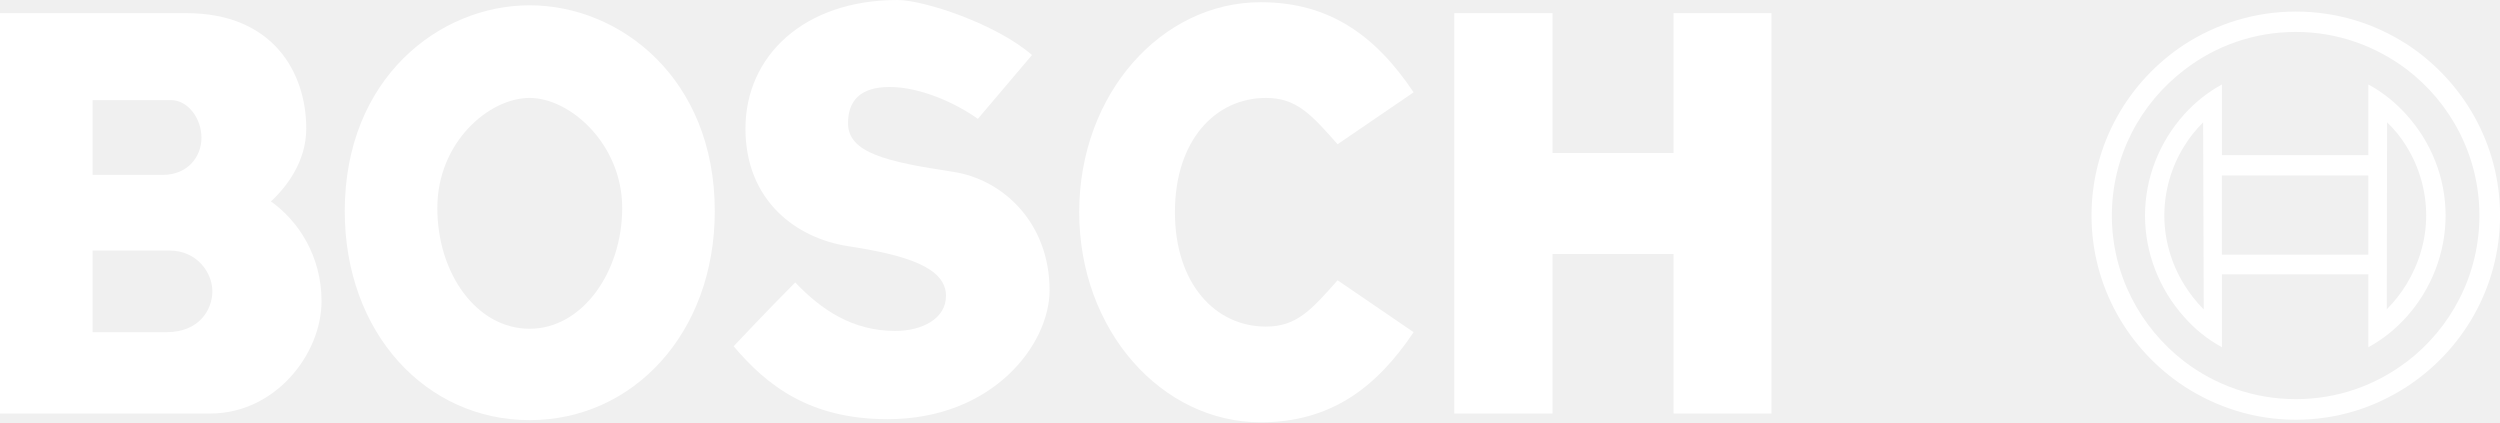
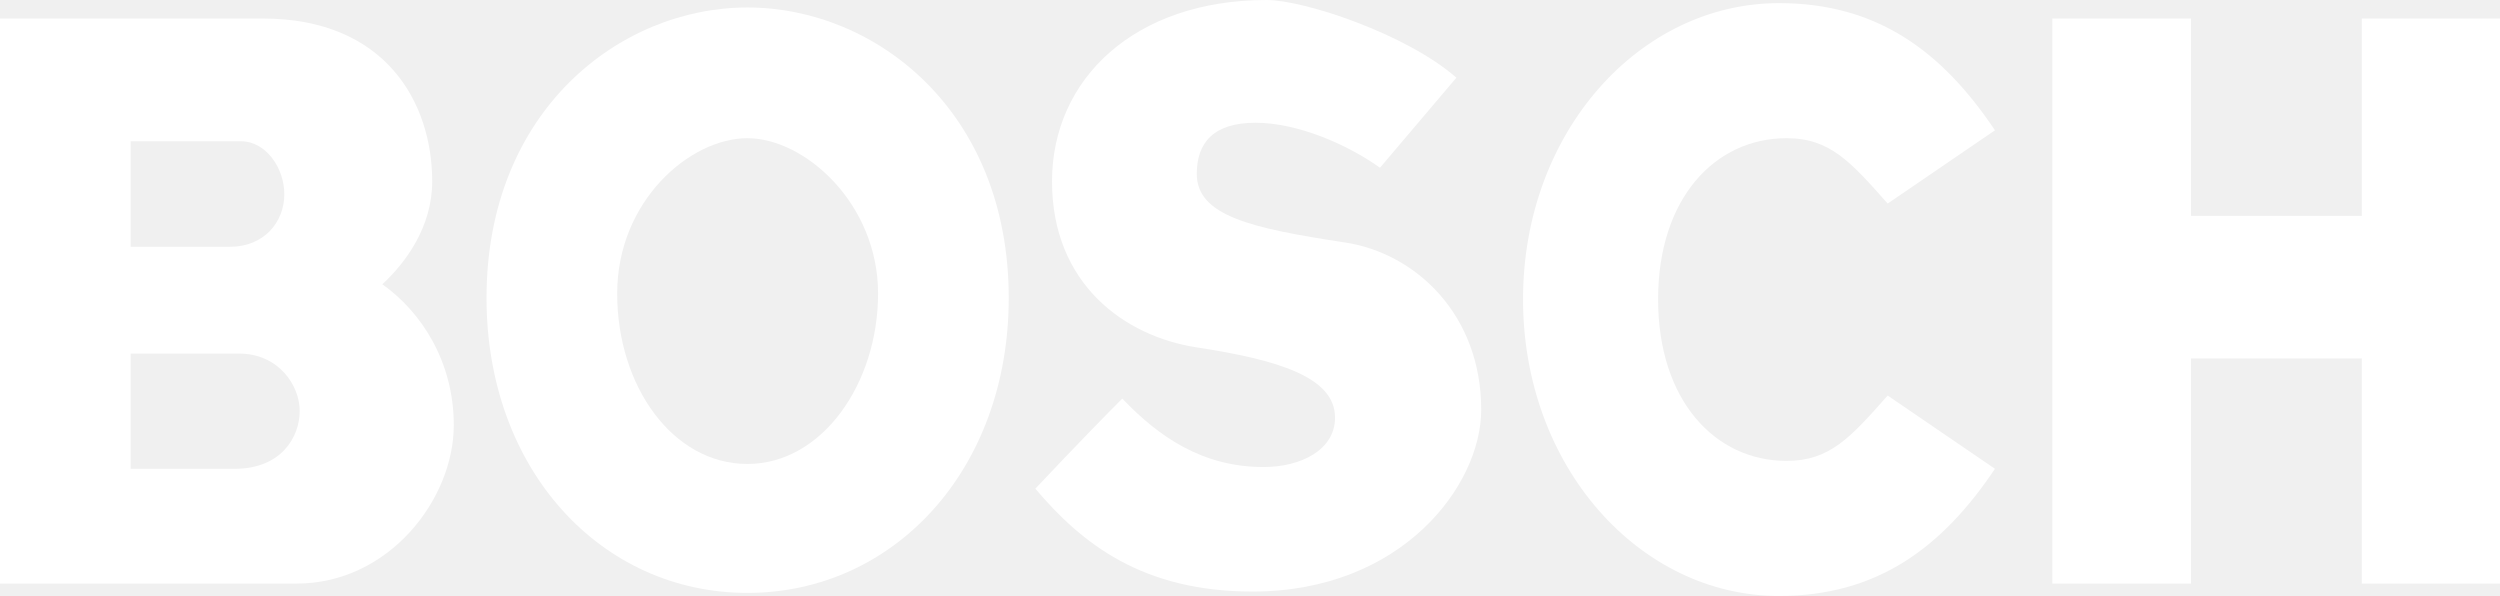
- <svg xmlns="http://www.w3.org/2000/svg" id="Layer_2" data-name="Layer 2" viewBox="0 0 575.42 97.2">
+ <svg xmlns="http://www.w3.org/2000/svg" id="Layer_2" data-name="Layer 2" viewBox="0 0 407.74 97.2">
  <defs>
    <style>
      .cls-1 {
        fill: #fff;
        stroke-width: 0px;
      }
    </style>
  </defs>
  <g id="Layer_1-2" data-name="Layer 1">
    <path class="cls-1" d="M62.35,46.37c3.82-3.53,8.14-9.36,8.14-16.78,0-12.89-7.63-26.57-27.65-26.57H0v92.16h48.38c14.98,0,25.63-13.68,25.63-25.85,0-10.37-5.33-18.5-11.66-22.97ZM21.31,23.04h18c4.03,0,7.06,4.32,7.06,8.64,0,4.54-3.31,8.57-8.86,8.57h-16.2v-17.21ZM38.3,76.46h-16.99v-18.79h17.71c6.34,0,9.86,5.11,9.86,9.36s-3.02,9.43-10.58,9.43Z" />
    <path class="cls-1" d="M121.9,1.22c-20.74,0-42.55,16.78-42.55,47.38,0,28.08,18.72,48.1,42.55,48.1s42.62-20.02,42.62-48.1c0-30.6-21.82-47.38-42.62-47.38ZM121.9,75.67c-12.17,0-21.24-12.67-21.24-27.79s11.88-25.34,21.24-25.34,21.31,10.66,21.31,25.34-9.14,27.79-21.31,27.79Z" />
    <path class="cls-1" d="M219.24,39.53c-15.12-2.3-24.05-4.32-24.05-11.16,0-5.11,2.74-8.35,9.58-8.35s14.98,3.53,20.3,7.34l12.46-14.69c-8.14-7.13-24.84-12.67-30.96-12.67-21.53,0-34.99,12.89-34.99,29.59s11.81,25.27,23.62,27.07c13.18,2.02,22.54,4.82,22.54,11.45,0,5.26-5.54,8.06-11.66,8.06-9.86,0-16.99-4.82-23.04-11.16-6.34,6.34-14.18,14.69-14.18,14.69,7.56,8.93,17.42,16.78,35.42,16.78,24.34,0,37.3-17.28,37.3-29.66,0-15.48-10.66-25.56-22.32-27.29Z" />
    <path class="cls-1" d="M291.38,22.54c7.06,0,10.44,3.82,16.49,10.66l17.5-11.95c-8.64-12.89-19.22-20.74-35.21-20.74-22.75,0-41.76,21.02-41.76,48.31s19.01,48.38,41.76,48.38c15.98,0,26.57-7.85,35.21-20.74l-17.5-11.95c-6.05,6.84-9.43,10.66-16.49,10.66-11.66,0-20.95-9.86-20.95-26.35s9.29-26.28,20.95-26.28Z" />
    <polygon class="cls-1" points="385.2 35.21 357.34 35.21 357.34 3.02 334.73 3.02 334.73 95.18 357.34 95.18 357.34 58.46 385.2 58.46 385.2 95.18 407.74 95.18 407.74 3.02 385.2 3.02 385.2 35.21" />
-     <path class="cls-1" d="M553.9,26.42c-2.52-2.81-5.47-5.18-8.78-6.98v16.27h-33.7v-16.27c-3.31,1.8-6.26,4.18-8.71,6.91-5.69,6.34-9,14.62-9,23.26s3.31,16.99,9,23.33c2.45,2.81,5.4,5.18,8.71,6.98v-16.78h33.7v16.78c3.31-1.8,6.26-4.18,8.78-6.98,5.69-6.34,9-14.69,9-23.33s-3.31-16.92-9-23.18ZM502.7,65.45c-2.95-4.75-4.54-10.3-4.54-15.84s1.58-11.16,4.54-15.91c1.22-2.02,2.74-3.89,4.39-5.54l.14,43.06c-1.73-1.73-3.24-3.67-4.54-5.76ZM545.11,58.61h-33.7v-18.22h33.7v18.22ZM549.36,71.21l.07-43.06c1.73,1.66,3.24,3.53,4.46,5.54,2.95,4.75,4.54,10.3,4.54,15.91s-1.66,11.09-4.54,15.84c-1.3,2.09-2.81,4.03-4.54,5.76Z" />
-     <path class="cls-1" d="M553.9,10.15c-7.34-4.75-16.13-7.49-25.49-7.49s-18.29,2.81-25.7,7.63c-12.82,8.42-21.31,22.9-21.31,39.31s8.5,30.89,21.31,39.31c7.42,4.82,16.2,7.7,25.7,7.7s18.14-2.81,25.49-7.56c12.96-8.42,21.53-22.97,21.53-39.46s-8.57-31.03-21.53-39.46ZM553.9,83.3c-7.13,5.4-15.91,8.57-25.49,8.57s-18.58-3.24-25.7-8.71c-10.08-7.78-16.63-19.94-16.63-33.55s6.55-25.78,16.63-33.48c7.13-5.54,16.06-8.78,25.7-8.78s18.36,3.24,25.49,8.57c10.22,7.78,16.78,20.02,16.78,33.7s-6.55,25.92-16.78,33.7Z" />
  </g>
</svg>
